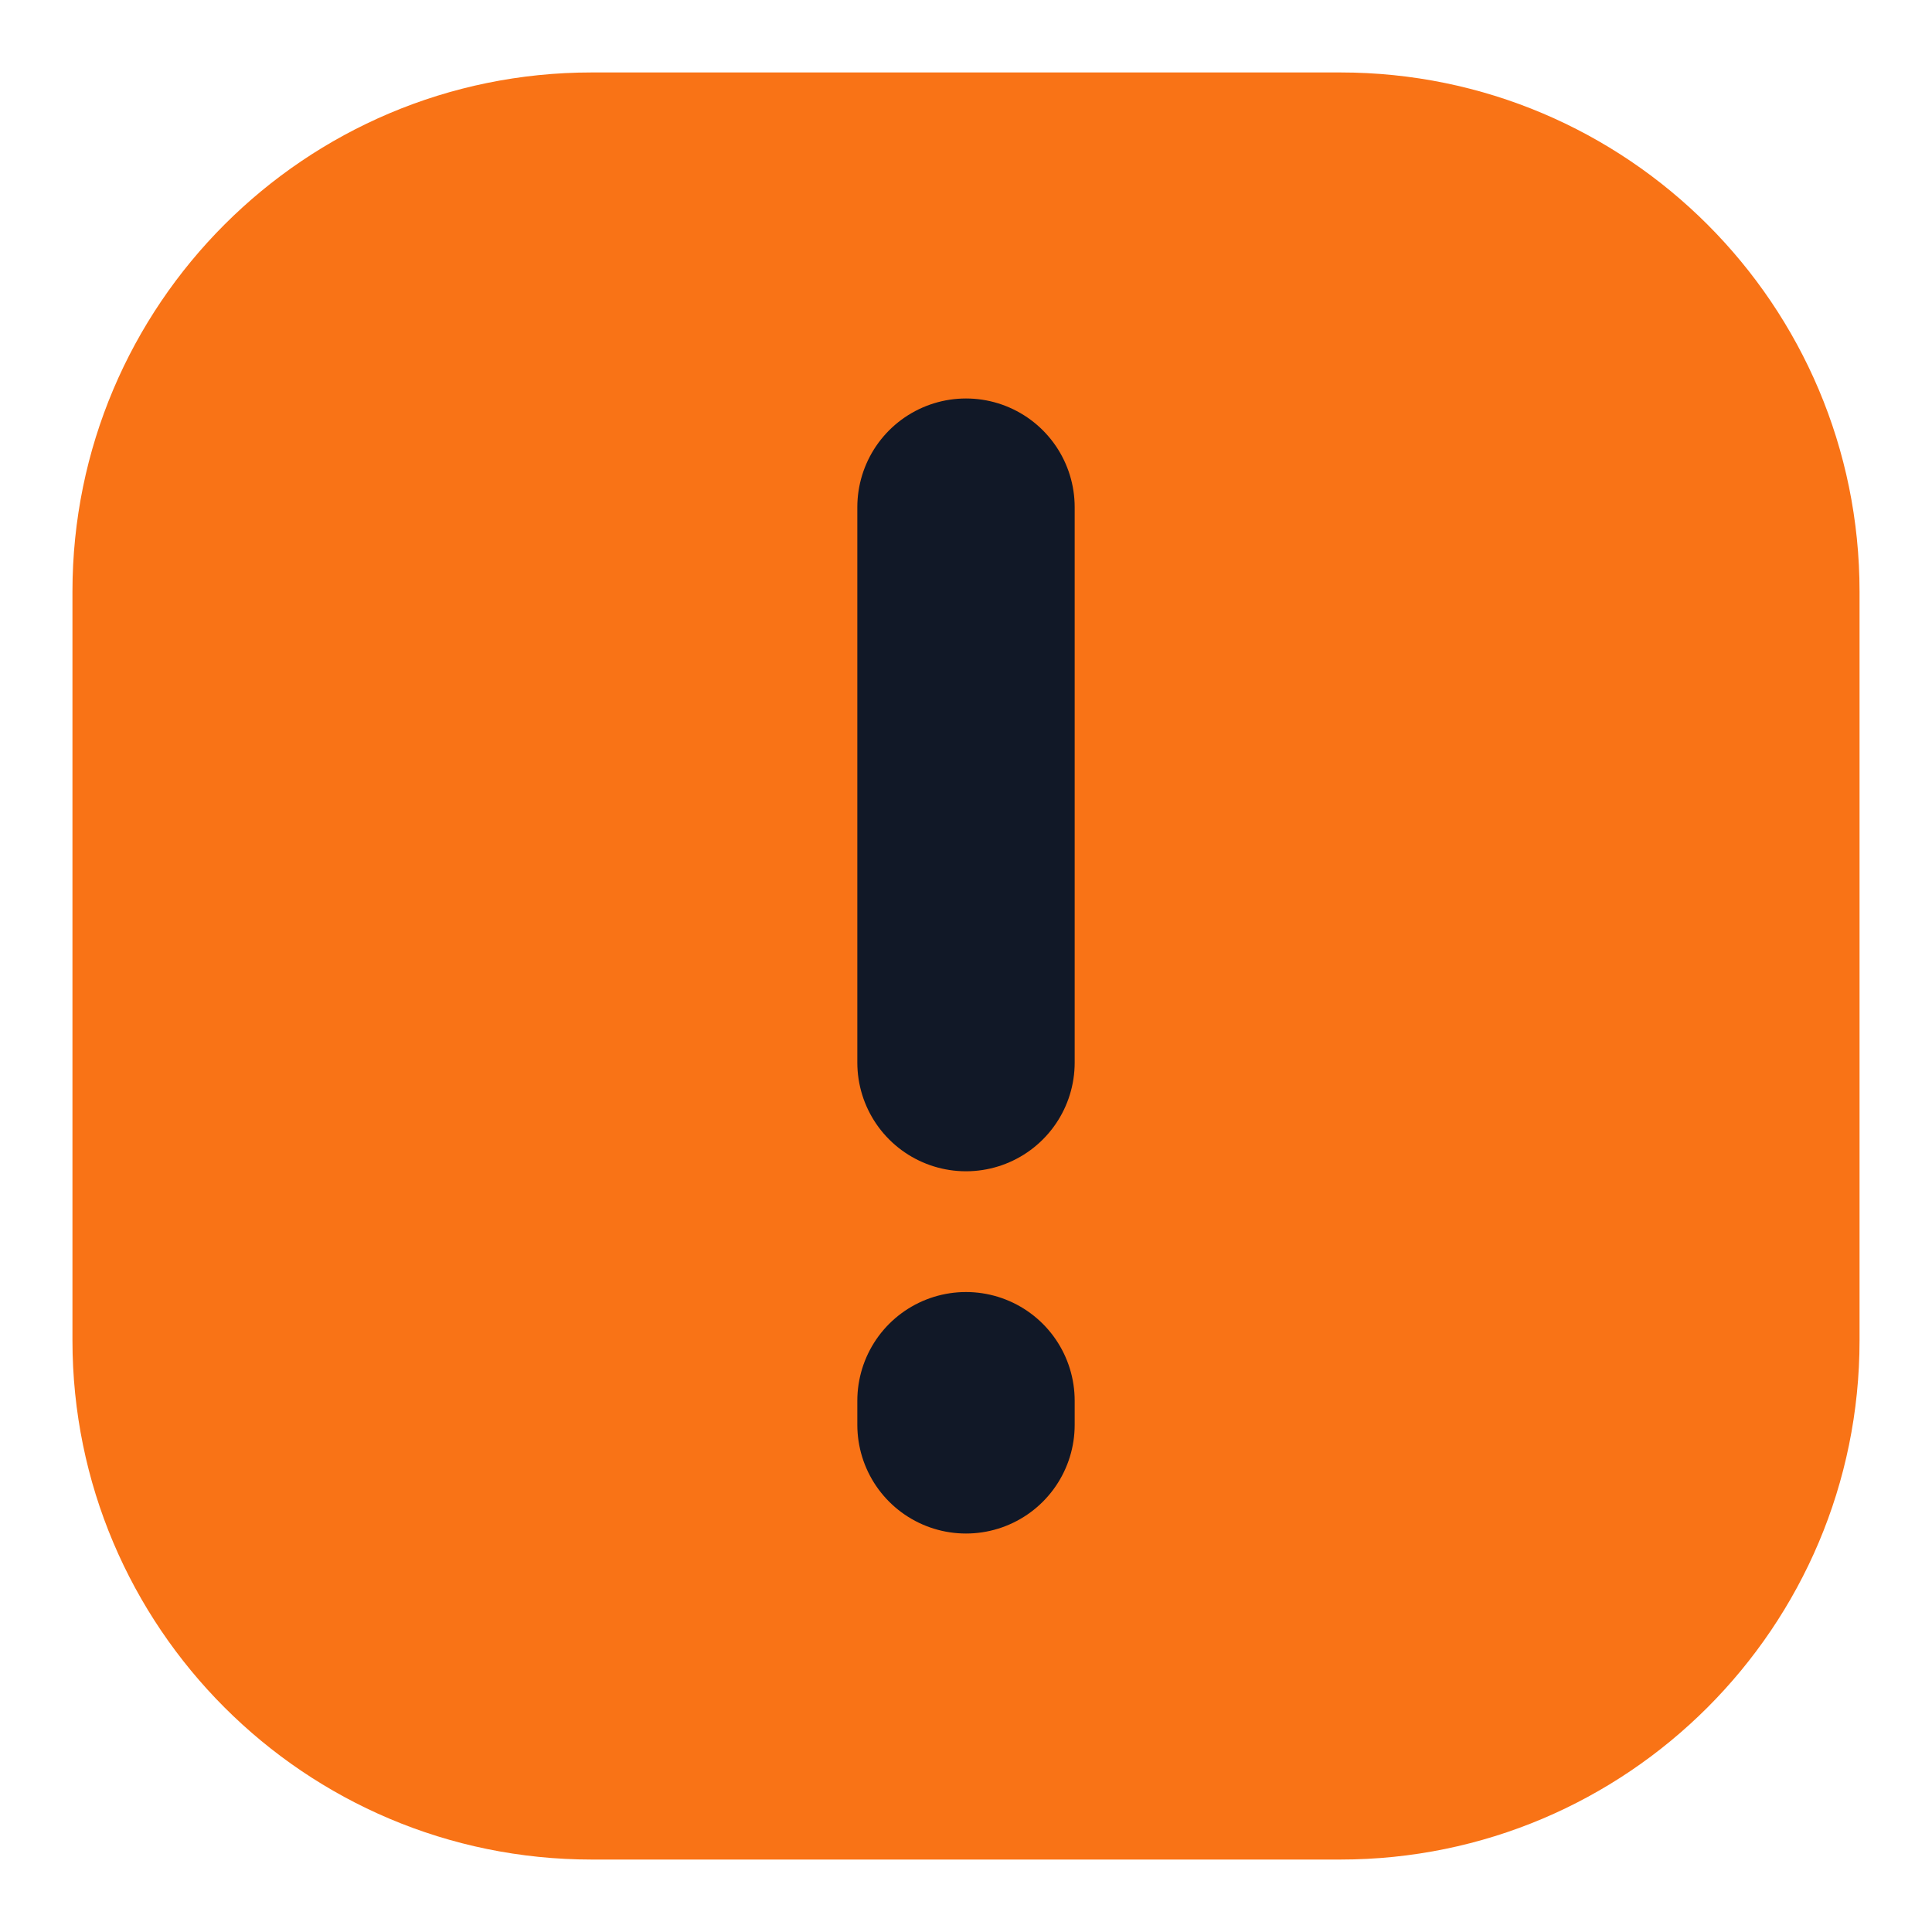
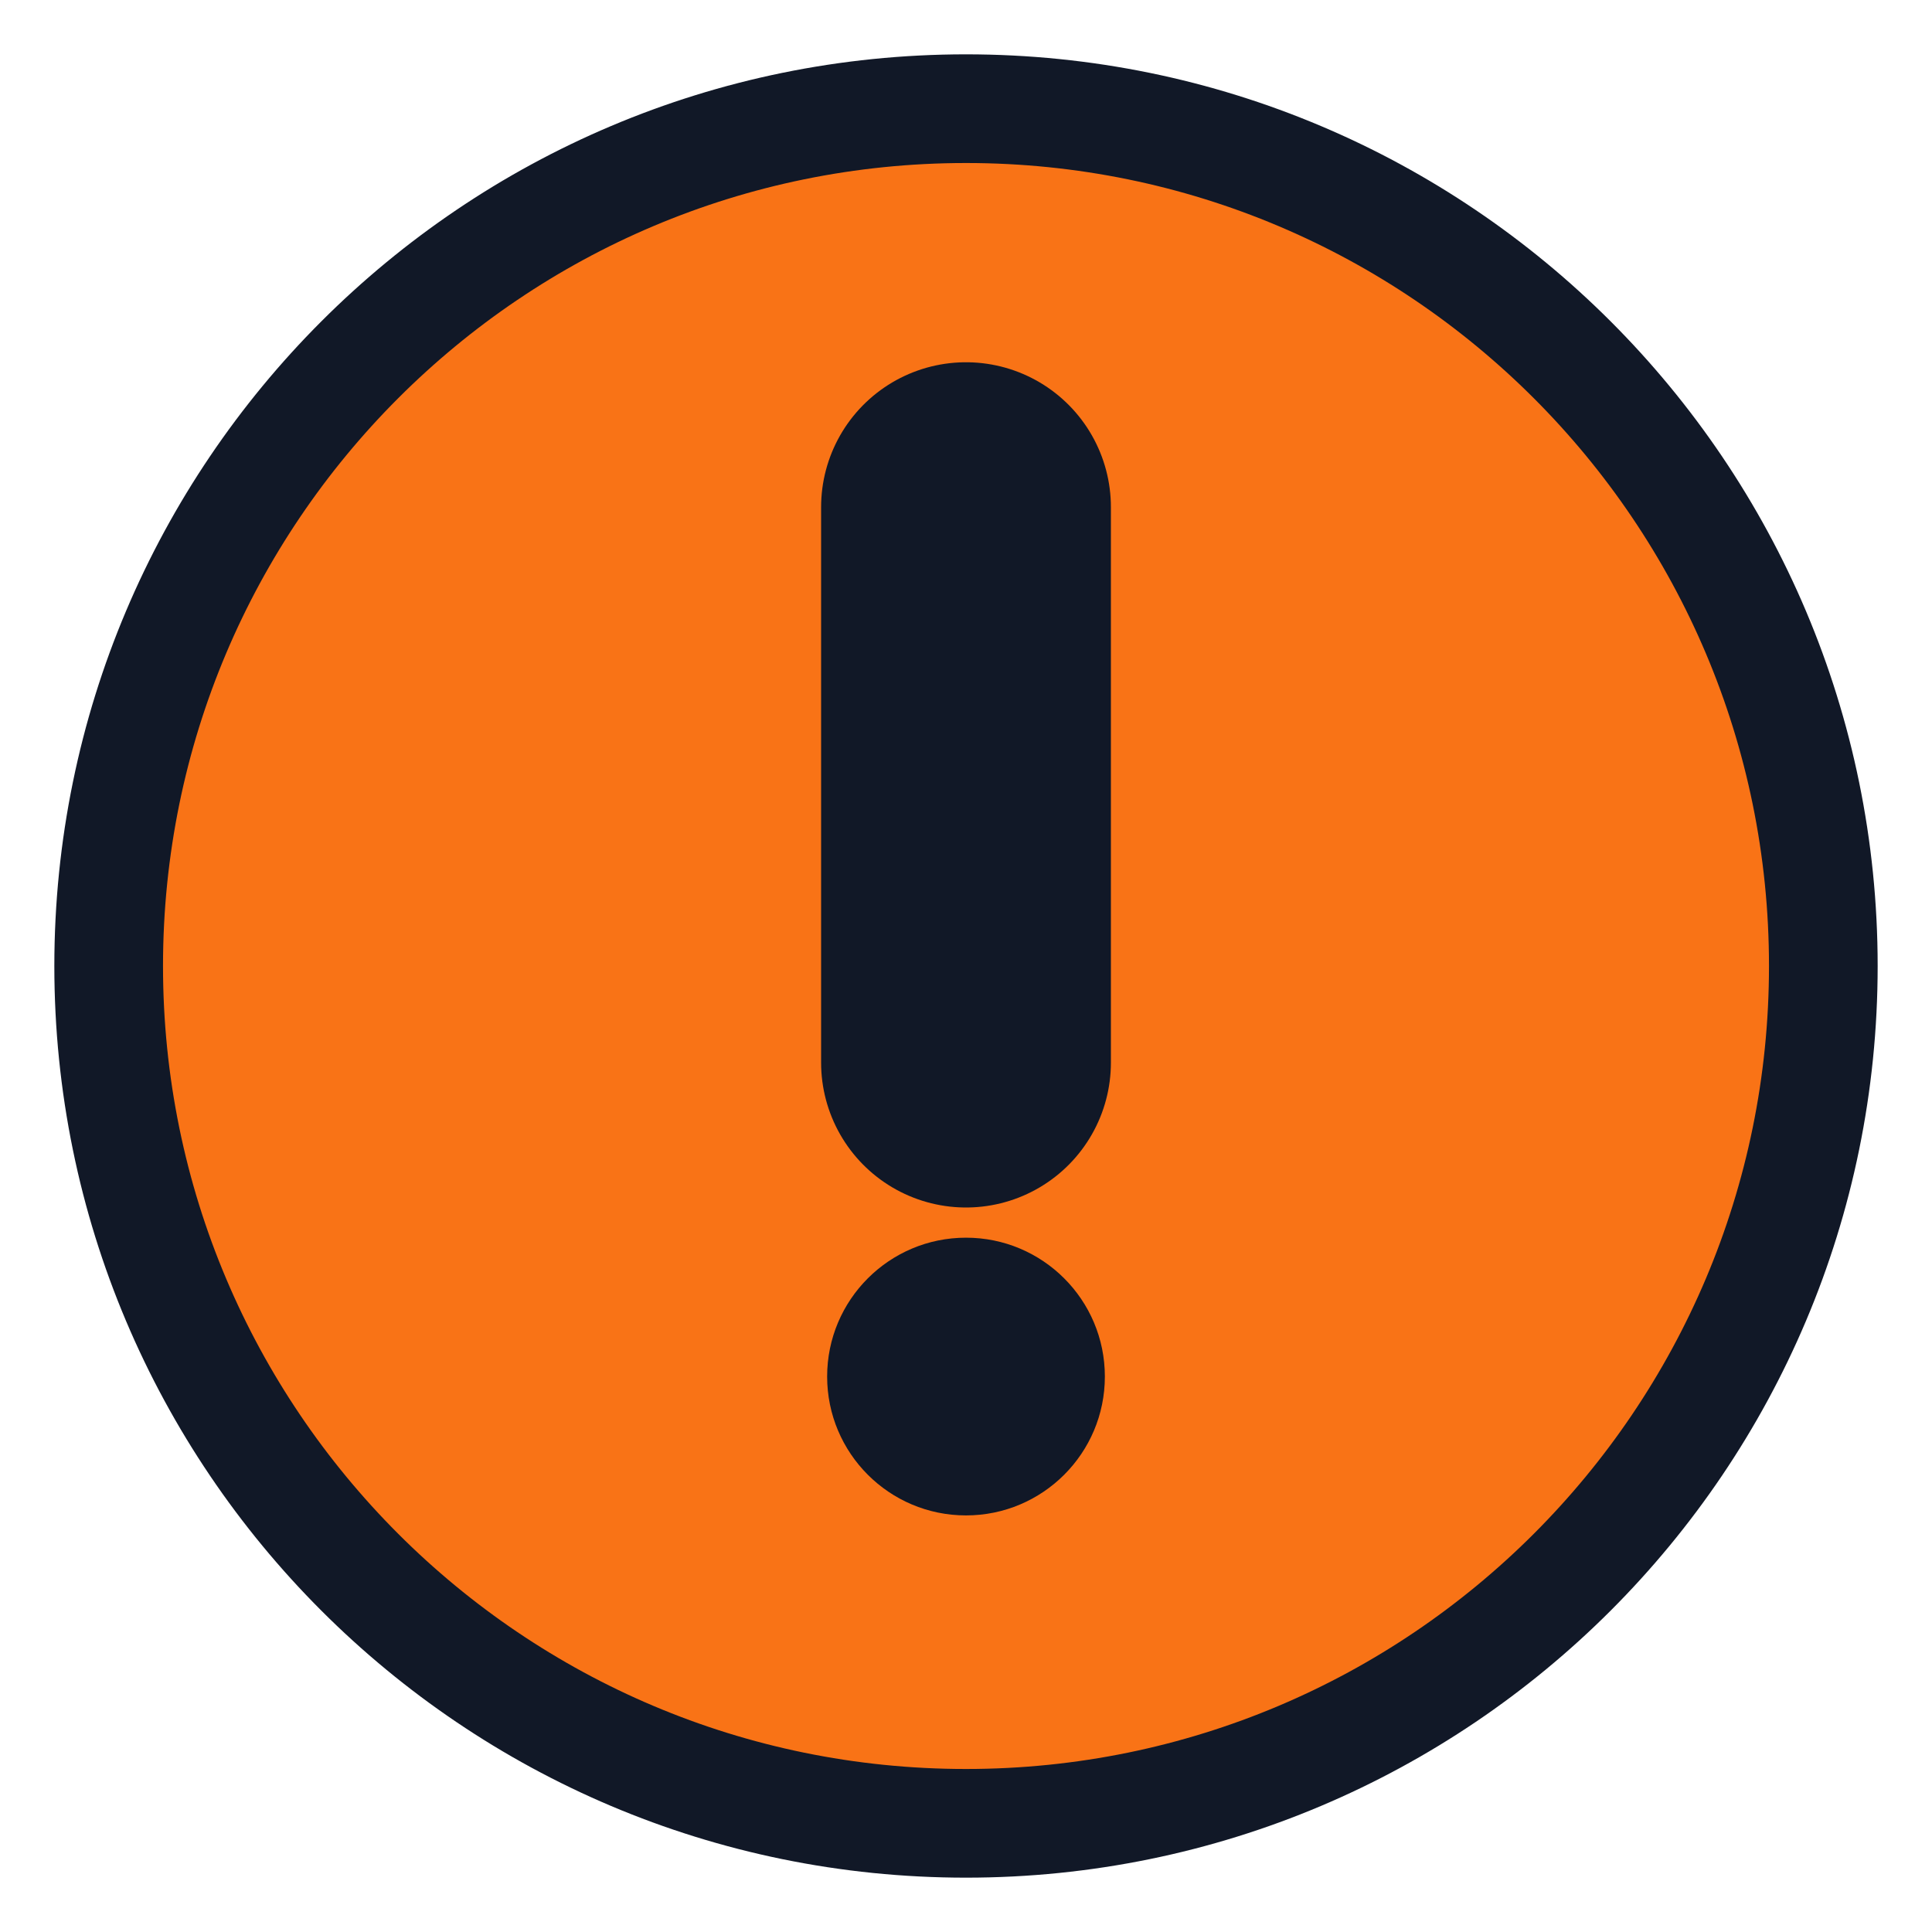
<svg xmlns="http://www.w3.org/2000/svg" width="16" height="16" viewBox="0 0 16 16" role="img" aria-label="attention">
-   <rect x="0.6" y="0.6" width="14.8" height="14.8" rx="4.3" fill="#F97316" />
-   <path d="M8 4.2v4.6 M8 11.6v.2" stroke="#111827" stroke-width="1.8" stroke-linecap="round" stroke-linejoin="round" fill="none" />
+   <circle cx="8" cy="8" r="7.1" fill="#F97316" stroke="#111827" stroke-width="0.9" />
+   <path d="M8 4.2v4.6" stroke="#111827" stroke-width="2.4" stroke-linecap="round" />
+   <circle cx="8" cy="11.4" r="1.15" fill="#111827" />
</svg>
